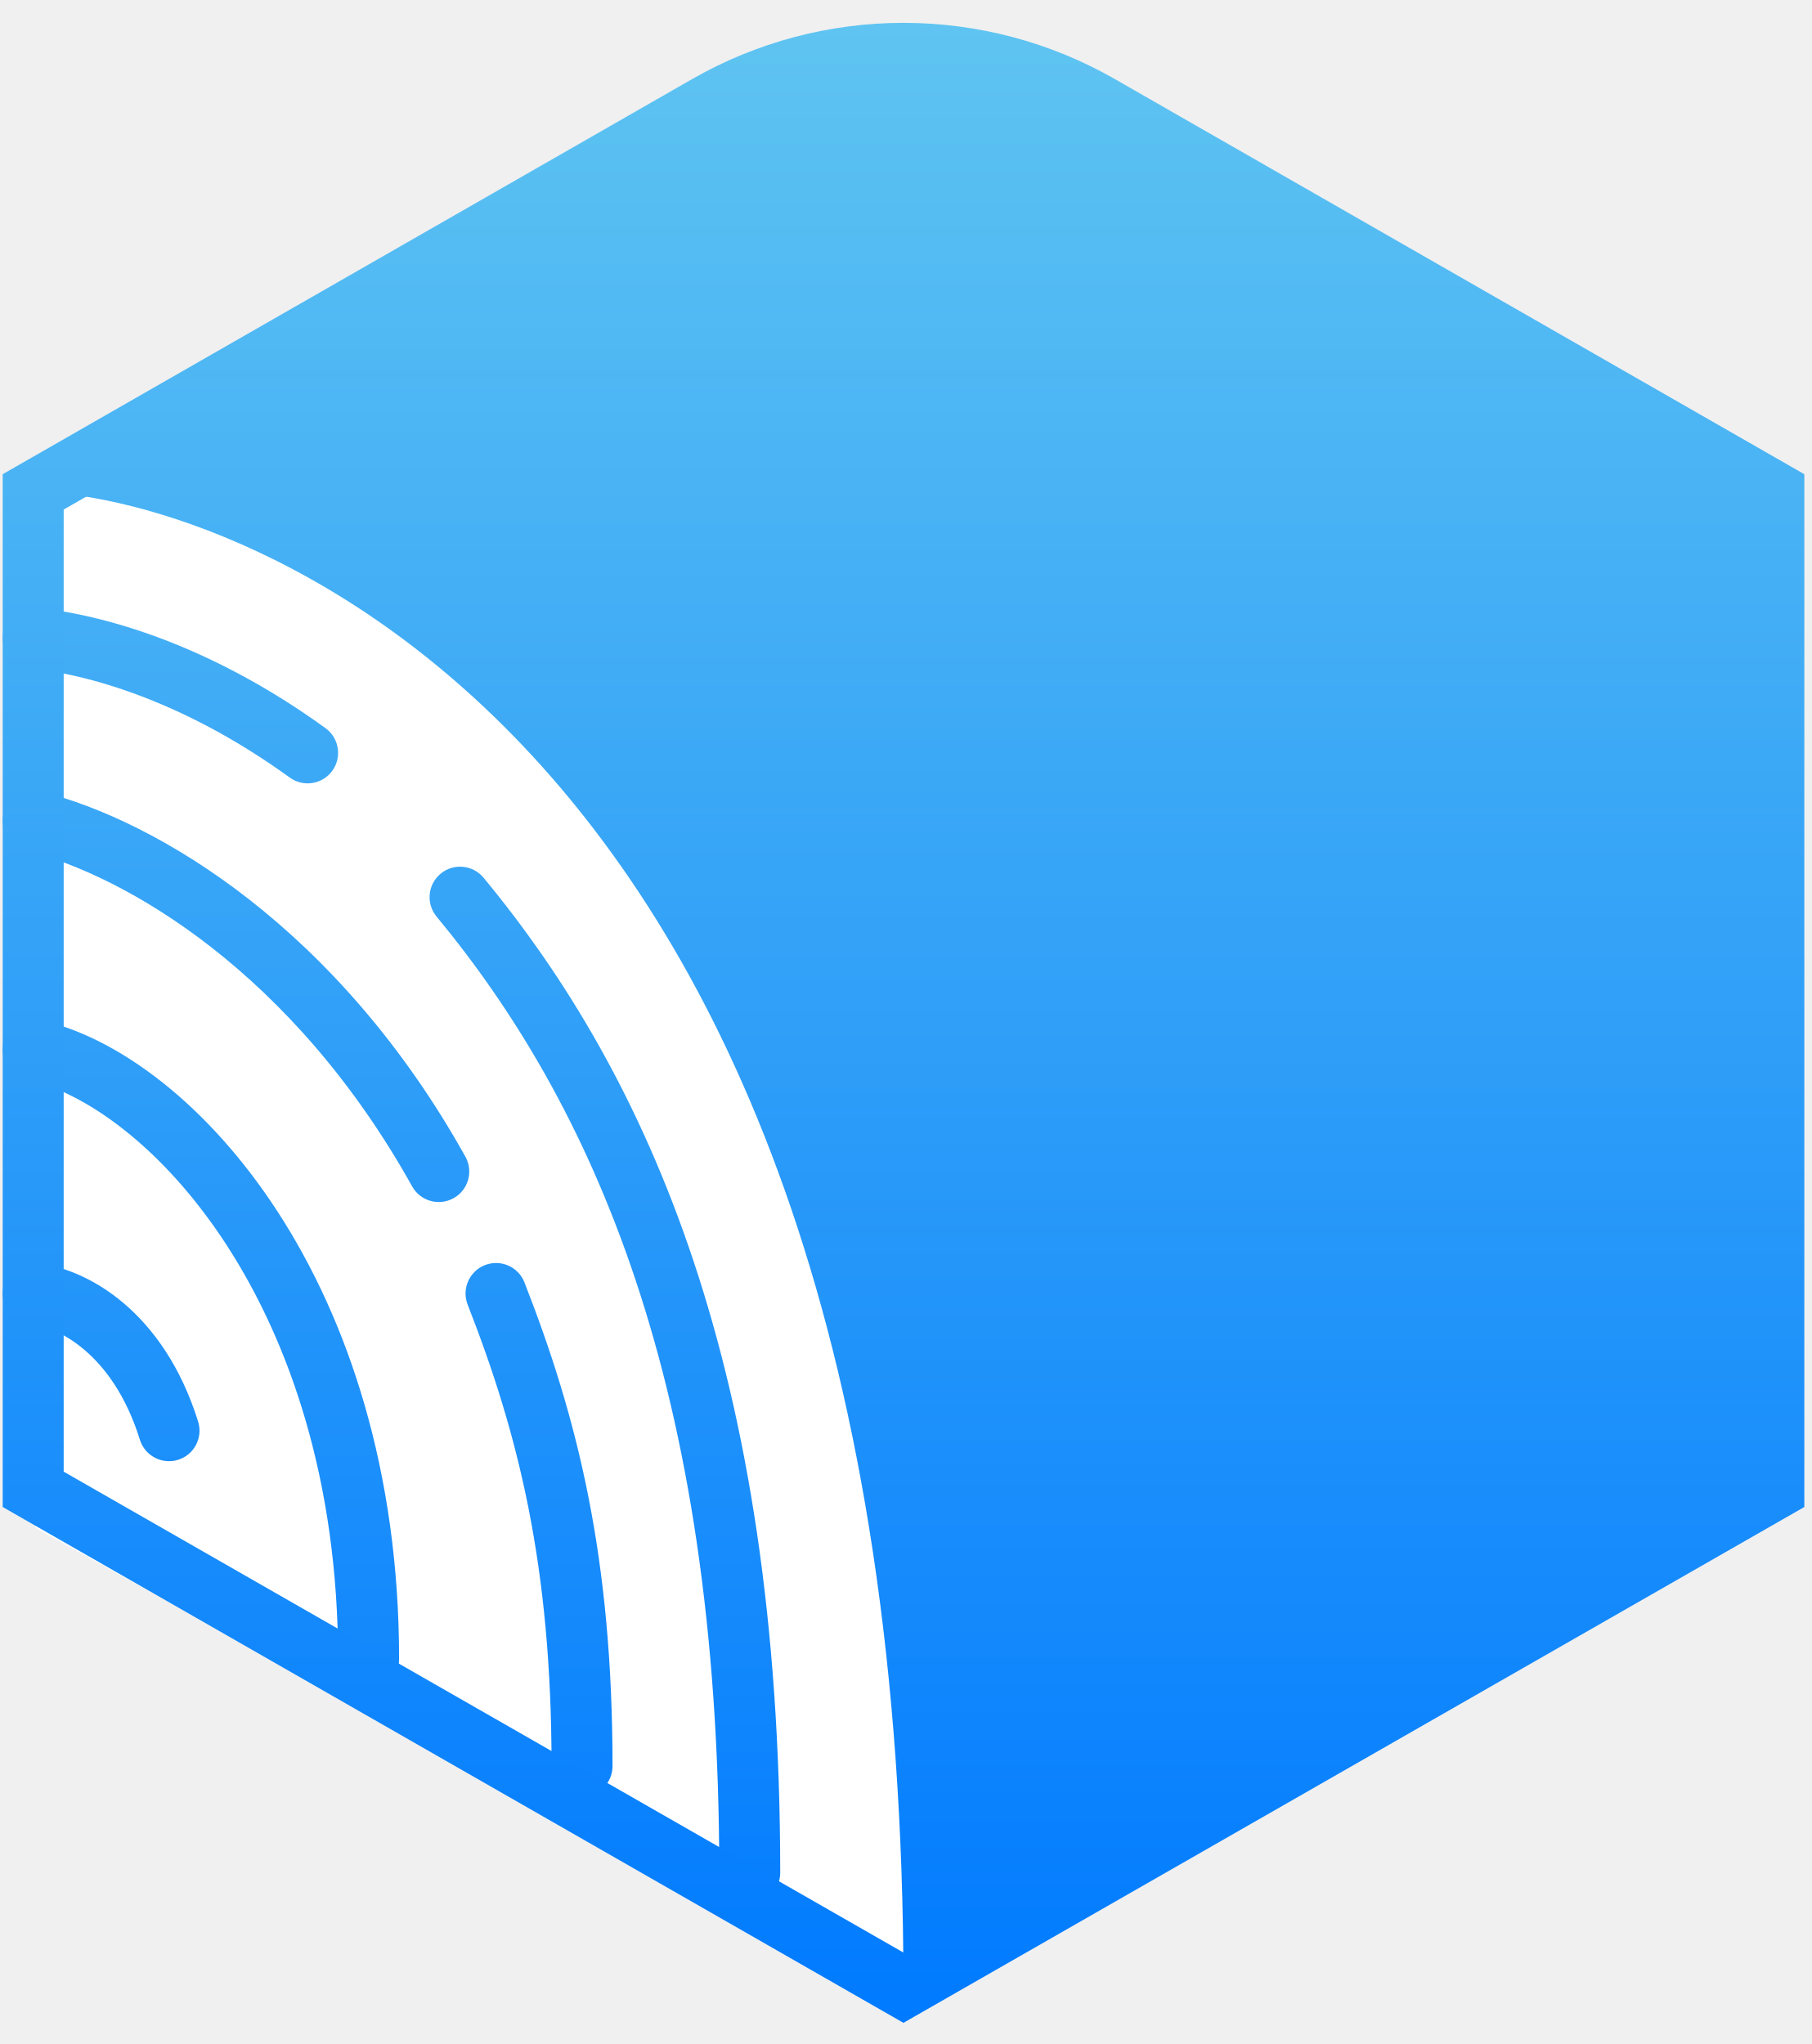
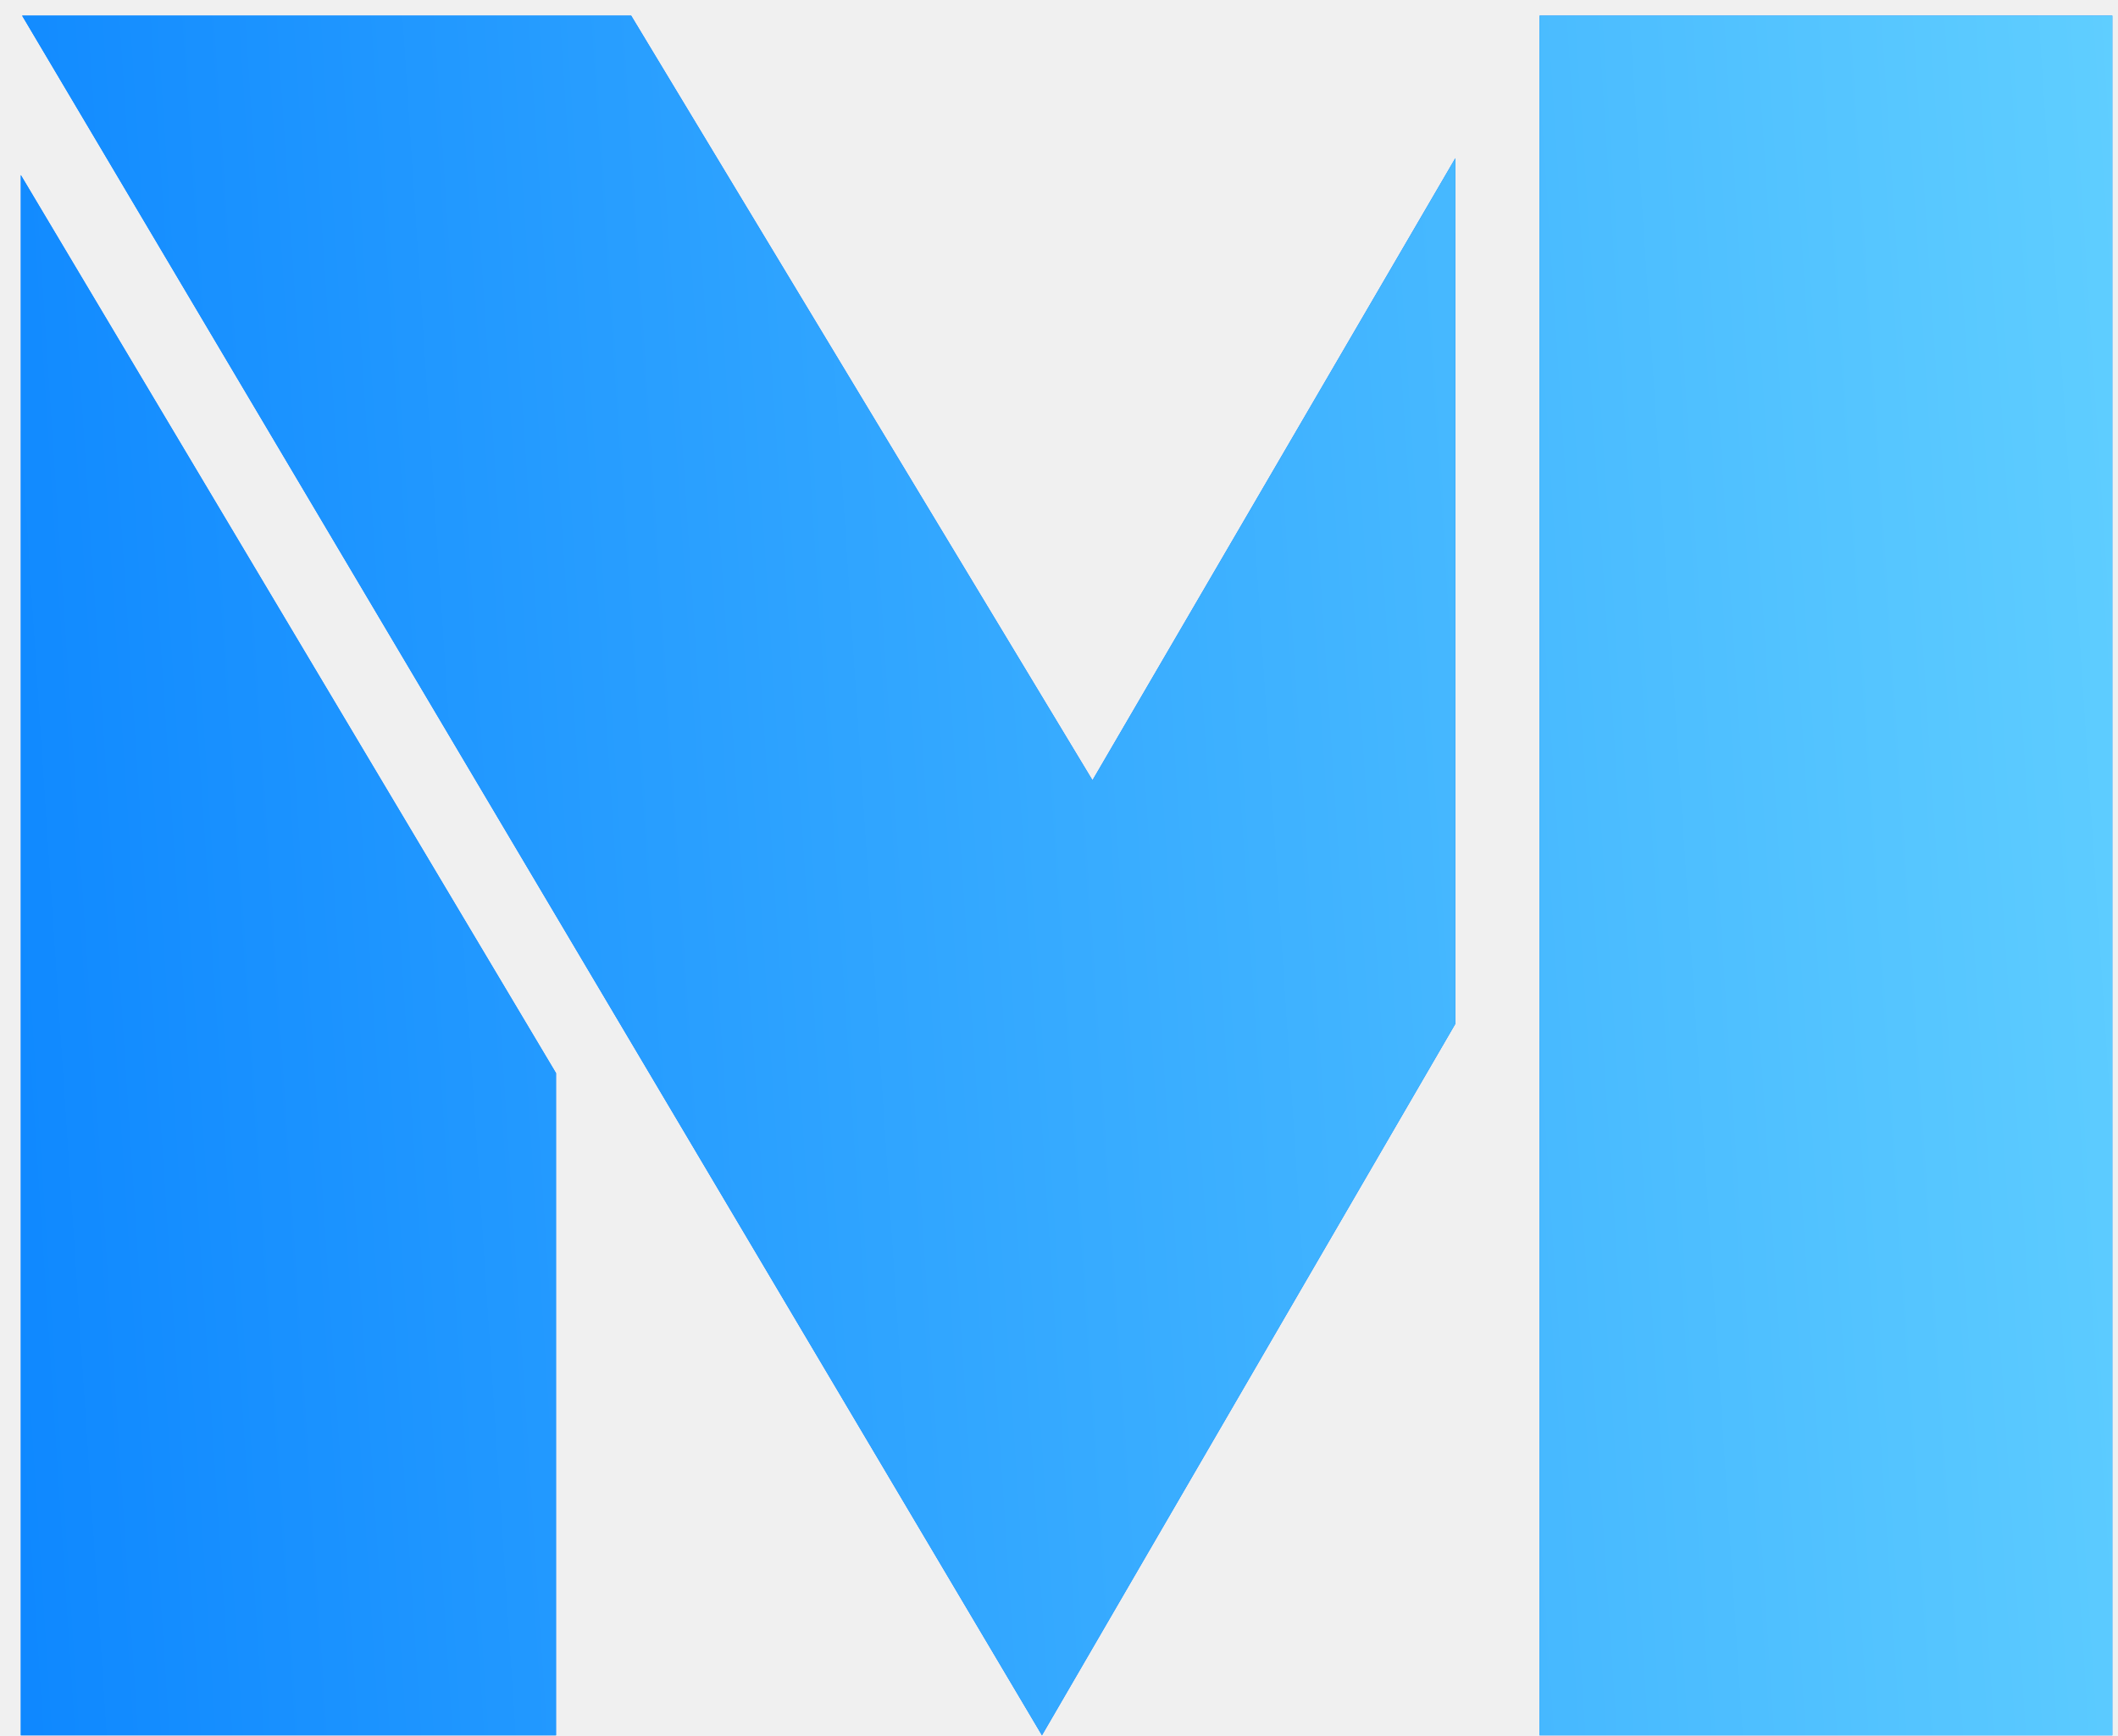
- <svg xmlns="http://www.w3.org/2000/svg" width="70" height="79" viewBox="0 0 70 79" fill="none">
-   <path d="M1.364 59.051V20.038V18.779H5.139L30.309 23.814L37.861 64.085L35.343 77.929L1.364 59.051Z" fill="white" />
-   <path fill-rule="evenodd" clip-rule="evenodd" d="M0.111 24.535C0.18 23.888 0.76 23.419 1.407 23.488C4.54 23.821 8.556 25.225 12.58 28.144C13.107 28.527 13.224 29.263 12.842 29.79C12.46 30.317 11.723 30.434 11.196 30.052C7.471 27.35 3.841 26.116 1.158 25.831C0.511 25.762 0.042 25.182 0.111 24.535ZM17.029 33.767C17.53 33.352 18.273 33.423 18.688 33.924C25.028 41.59 30.152 52.914 30.152 72.382C30.152 73.032 29.625 73.56 28.974 73.56C28.323 73.56 27.796 73.032 27.796 72.382C27.796 53.38 22.813 42.611 16.872 35.426C16.457 34.925 16.527 34.182 17.029 33.767Z" fill="url(#paint0_linear_0_1615)" />
-   <path fill-rule="evenodd" clip-rule="evenodd" d="M0.14 31.444C0.297 30.812 0.937 30.428 1.569 30.586C6.112 31.722 13.091 35.917 17.986 44.707C18.302 45.275 18.098 45.993 17.53 46.309C16.961 46.626 16.244 46.422 15.927 45.853C11.331 37.602 4.874 33.842 0.997 32.873C0.366 32.715 -0.018 32.075 0.14 31.444ZM18.741 48.896C19.347 48.659 20.03 48.958 20.268 49.564C22.333 54.843 23.671 60.219 23.671 68.257C23.671 68.908 23.144 69.436 22.493 69.436C21.842 69.436 21.315 68.908 21.315 68.257C21.315 60.538 20.041 55.453 18.073 50.423C17.836 49.817 18.135 49.133 18.741 48.896Z" fill="url(#paint1_linear_0_1615)" />
-   <path fill-rule="evenodd" clip-rule="evenodd" d="M0.133 40.311C0.274 39.676 0.903 39.275 1.538 39.416C4.588 40.094 8.058 42.709 10.741 46.849C13.448 51.026 15.423 56.847 15.423 64.133C15.423 64.784 14.895 65.312 14.245 65.312C13.594 65.312 13.066 64.784 13.066 64.133C13.066 57.279 11.211 51.907 8.763 48.13C6.291 44.316 3.281 42.218 1.027 41.717C0.392 41.576 -0.009 40.946 0.133 40.311Z" fill="url(#paint2_linear_0_1615)" />
-   <path fill-rule="evenodd" clip-rule="evenodd" d="M0.11 49.876C0.175 49.229 0.753 48.756 1.4 48.821C3.377 49.019 6.33 50.691 7.657 54.945C7.85 55.566 7.504 56.227 6.883 56.421C6.261 56.614 5.601 56.268 5.407 55.647C4.341 52.229 2.136 51.263 1.166 51.166C0.518 51.101 0.046 50.524 0.11 49.876Z" fill="url(#paint3_linear_0_1615)" />
-   <path fill-rule="evenodd" clip-rule="evenodd" d="M26.761 3.049C29.242 1.63 32.054 0.883 34.916 0.883C37.779 0.883 40.591 1.63 43.072 3.049L69.729 18.328V58.245L34.914 78.182L0.104 58.245V18.328L26.761 3.049ZM27.931 5.094C27.931 5.095 27.931 5.094 27.931 5.094L2.461 19.694V56.879L34.914 75.466L67.372 56.879V19.694L41.902 5.094C41.902 5.094 41.902 5.095 41.902 5.094C39.778 3.88 37.369 3.24 34.916 3.24C32.464 3.24 30.055 3.88 27.931 5.094Z" fill="url(#paint4_linear_0_1615)" />
-   <path d="M42.487 4.072L68.551 19.011V57.562L34.914 76.824C34.914 26.879 7.815 19.011 1.282 19.011L27.346 4.072C29.649 2.755 32.259 2.062 34.916 2.062C37.574 2.062 40.184 2.755 42.487 4.072Z" fill="url(#paint5_linear_0_1615)" />
+ <svg xmlns="http://www.w3.org/2000/svg" width="83" height="68" viewBox="0 0 83 68" fill="none">
+   <path d="M40.832 68L0.867 0.613H24.734L42.812 30.574L57.031 6.199V40.121L40.832 68ZM60.332 68V0.613H82.777V68H60.332ZM0.816 68V6.859L21.789 42.051V68H0.816Z" fill="#007AFF" />
+   <path d="M40.832 68L0.867 0.613H24.734L42.812 30.574L57.031 6.199V40.121L40.832 68ZM60.332 68V0.613H82.777V68H60.332ZM0.816 68V6.859L21.789 42.051V68H0.816Z" fill="url(#paint0_linear_220_50)" />
  <defs>
-     <linearGradient id="paint0_linear_0_1615" x1="15.128" y1="1.473" x2="15.128" y2="78.653" gradientUnits="userSpaceOnUse">
-       <stop stop-color="#5FC4F1" />
-       <stop offset="0" stop-color="#5FC4F1" />
-       <stop offset="1" stop-color="#007AFF" />
-     </linearGradient>
-     <linearGradient id="paint1_linear_0_1615" x1="15.128" y1="1.473" x2="15.128" y2="78.653" gradientUnits="userSpaceOnUse">
-       <stop stop-color="#5FC4F1" />
-       <stop offset="0" stop-color="#5FC4F1" />
-       <stop offset="1" stop-color="#007AFF" />
-     </linearGradient>
-     <linearGradient id="paint2_linear_0_1615" x1="15.128" y1="1.473" x2="15.128" y2="78.653" gradientUnits="userSpaceOnUse">
-       <stop stop-color="#5FC4F1" />
-       <stop offset="0" stop-color="#5FC4F1" />
-       <stop offset="1" stop-color="#007AFF" />
-     </linearGradient>
-     <linearGradient id="paint3_linear_0_1615" x1="15.128" y1="1.473" x2="15.128" y2="78.653" gradientUnits="userSpaceOnUse">
-       <stop stop-color="#5FC4F1" />
-       <stop offset="0" stop-color="#5FC4F1" />
-       <stop offset="1" stop-color="#007AFF" />
-     </linearGradient>
-     <linearGradient id="paint4_linear_0_1615" x1="34.916" y1="0.883" x2="34.916" y2="78.182" gradientUnits="userSpaceOnUse">
-       <stop stop-color="#5FC4F1" />
-       <stop offset="1" stop-color="#007AFF" />
-     </linearGradient>
-     <linearGradient id="paint5_linear_0_1615" x1="34.916" y1="0.883" x2="34.916" y2="78.182" gradientUnits="userSpaceOnUse">
-       <stop stop-color="#5FC4F1" />
-       <stop offset="1" stop-color="#007AFF" />
+     <linearGradient id="paint0_linear_220_50" x1="-2.22" y1="92.576" x2="93.55" y2="86.266" gradientUnits="userSpaceOnUse">
+       <stop stop-color="#0A84FF" />
+       <stop offset="1" stop-color="#64D2FF" />
    </linearGradient>
  </defs>
</svg>
